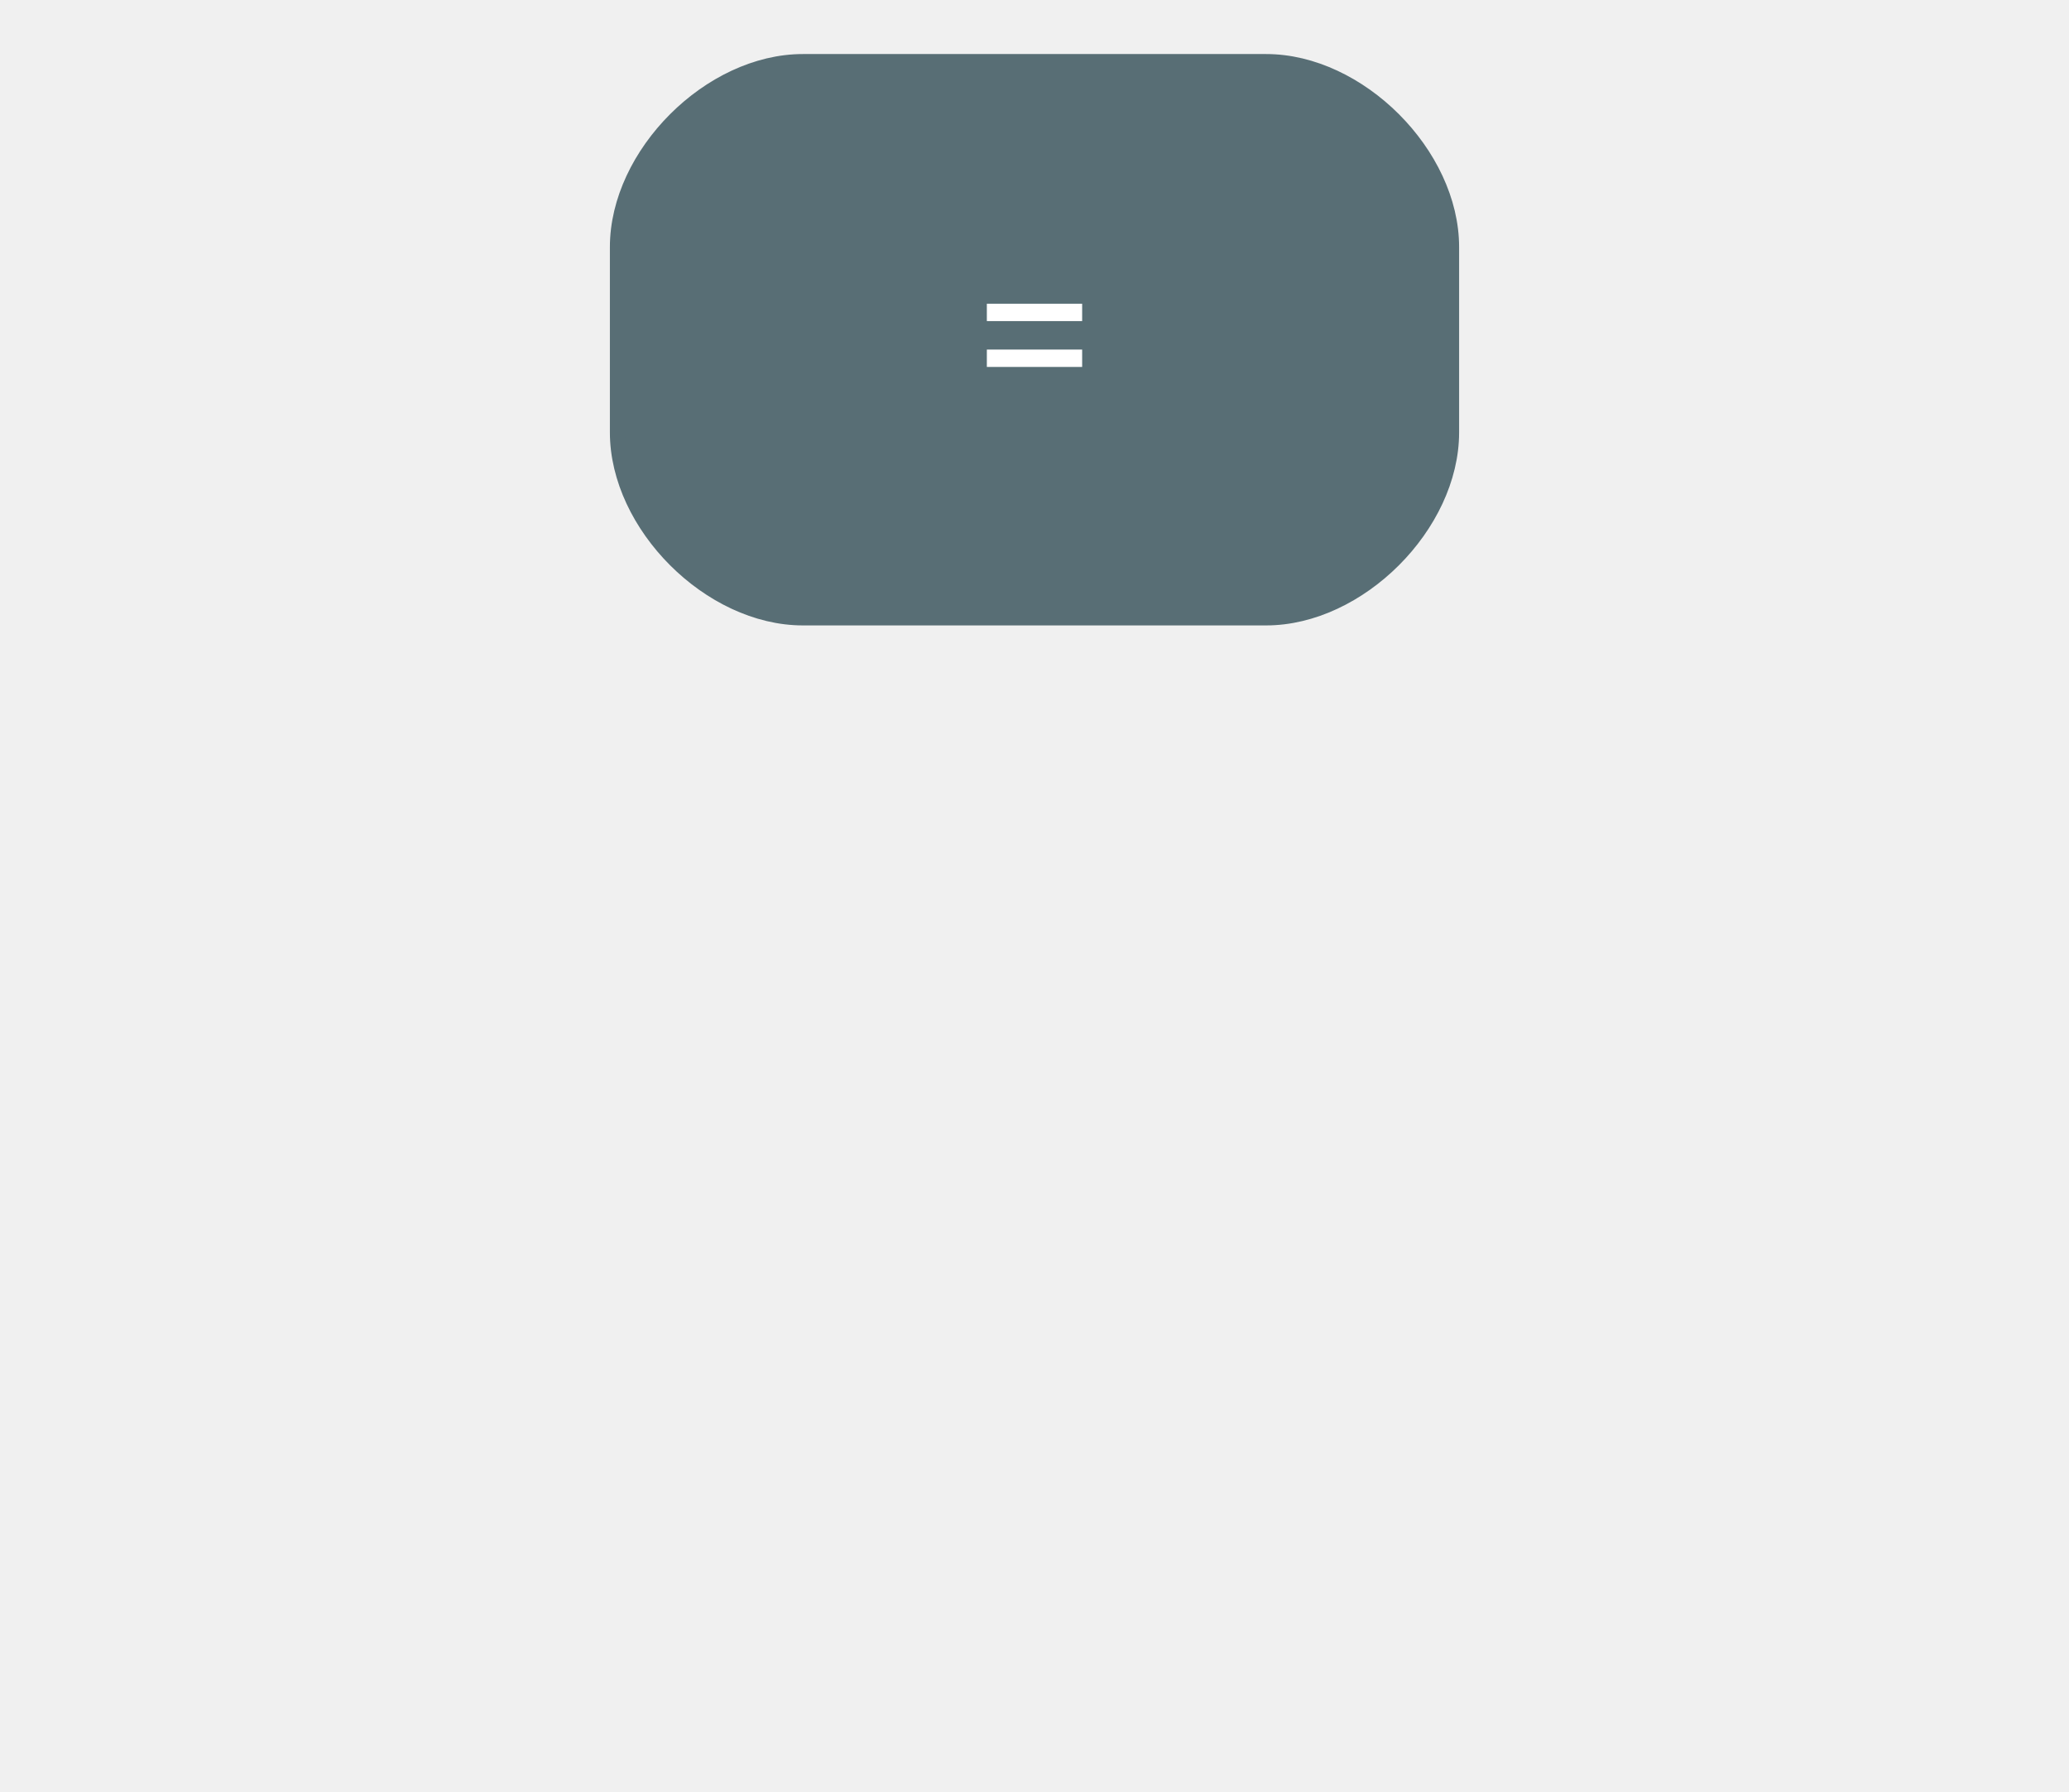
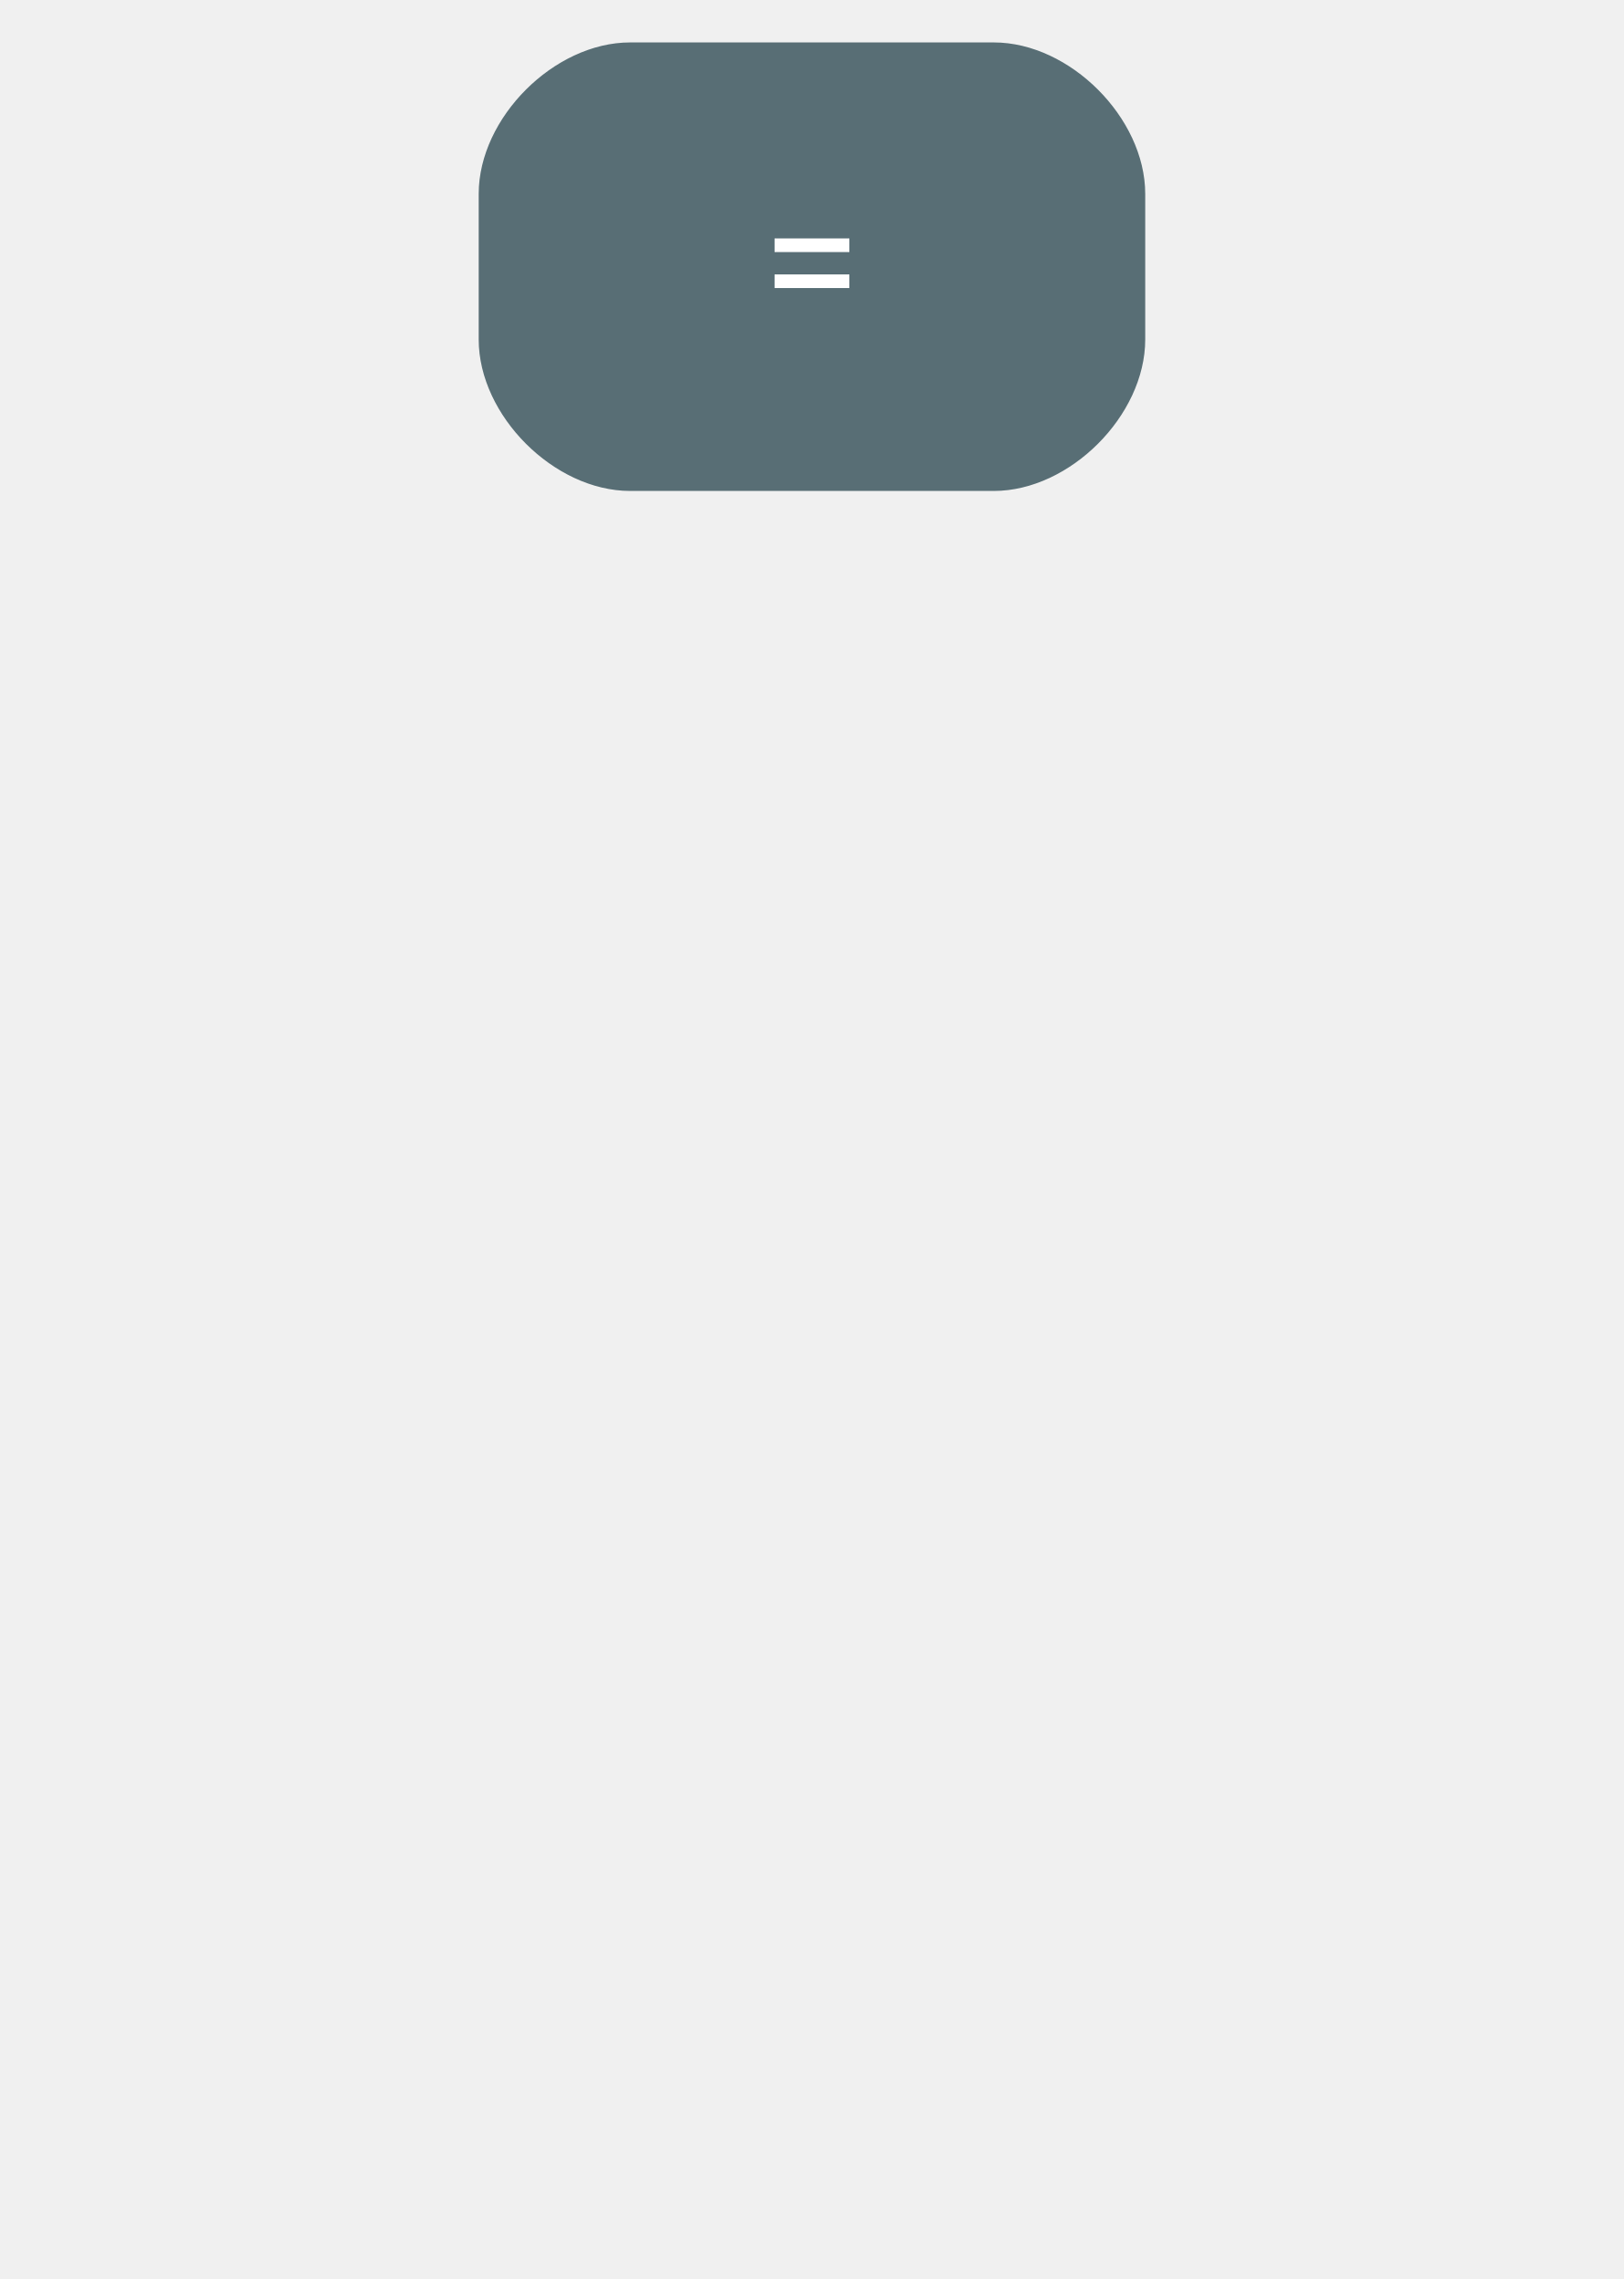
- <svg xmlns="http://www.w3.org/2000/svg" width="134pt" height="116pt" viewBox="0.00 0.00 134.00 116.00">
-   <g id="graph0" class="graph" transform="scale(1 1) rotate(0) translate(4 112)">
+ <svg xmlns="http://www.w3.org/2000/svg" width="134pt" height="188pt" viewBox="0.00 0.00 134.00 188.00">
+   <g id="graph0" class="graph" transform="scale(1 1) rotate(0) translate(4 184)">
    <g id="node3" class="node operator">
-       <path fill="#586e75" stroke="#586e75" d="M78,-108C78,-108 48,-108 48,-108 42,-108 36,-102 36,-96 36,-96 36,-84 36,-84 36,-78 42,-72 48,-72 48,-72 78,-72 78,-72 84,-72 90,-78 90,-84 90,-84 90,-96 90,-96 90,-102 84,-108 78,-108" />
-       <text text-anchor="middle" x="63" y="-86.3" font-family="Inter,Arial" font-size="14.00" fill="#ffffff">=</text>
+       <path fill="#586e75" stroke="#586e75" d="M78,-180C78,-180 48,-180 48,-180 42,-180 36,-174 36,-168 36,-168 36,-156 36,-156 36,-150 42,-144 48,-144 48,-144 78,-144 78,-144 84,-144 90,-150 90,-156 90,-156 90,-168 90,-168 90,-174 84,-180 78,-180" />
+       <text text-anchor="middle" x="63" y="-158.3" font-family="Inter,Arial" font-size="14.00" fill="#ffffff">=</text>
    </g>
  </g>
</svg>
